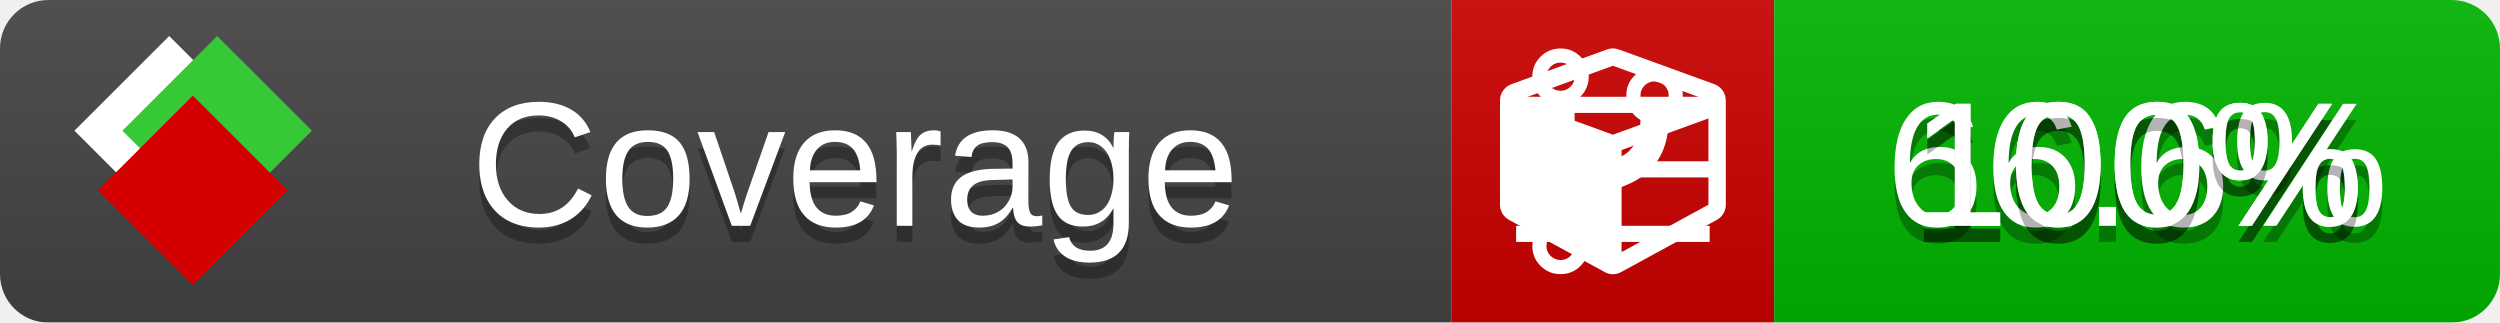
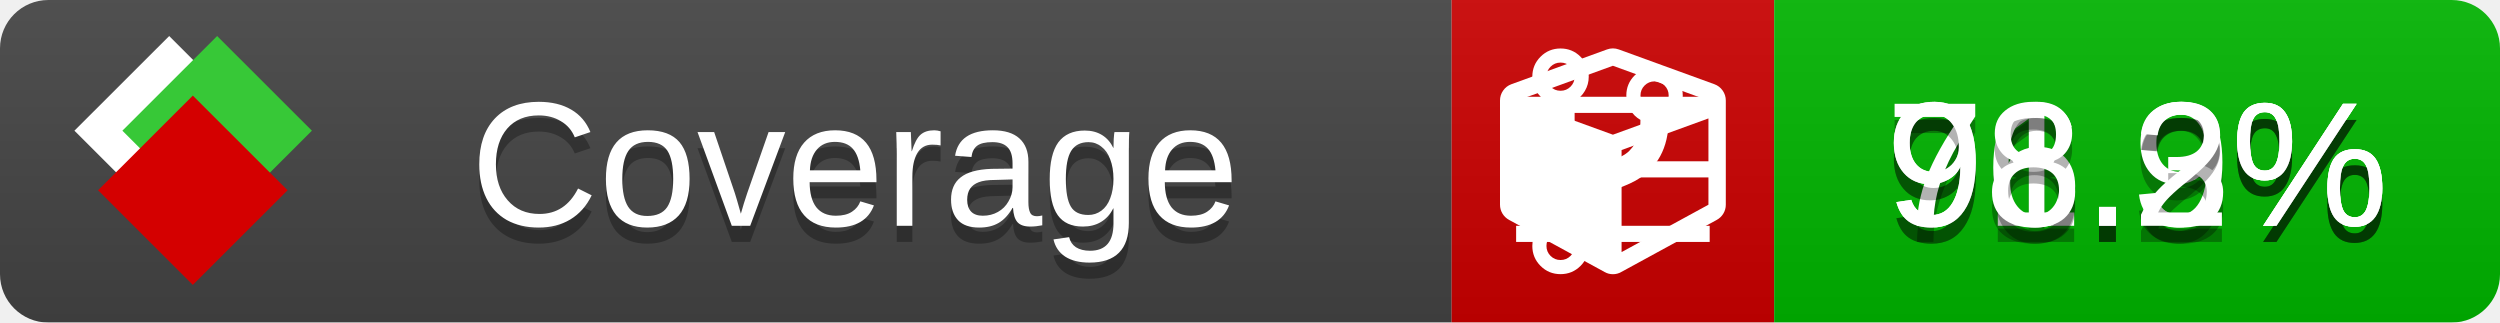
<svg xmlns="http://www.w3.org/2000/svg" xmlns:xlink="http://www.w3.org/1999/xlink" width="155" height="20">
  <style type="text/css">
          
            @keyframes fade1 {
                0% { visibility: visible; opacity: 1; }
               27% { visibility: visible; opacity: 1; }
               33% { visibility: hidden; opacity: 0; }
               60% { visibility: hidden; opacity: 0; }
               66% { visibility: hidden; opacity: 0; }
               93% { visibility: hidden; opacity: 0; }
              100% { visibility: visible; opacity: 1; }
            }
            @keyframes fade2 {
                0% { visibility: hidden; opacity: 0; }
               27% { visibility: hidden; opacity: 0; }
               33% { visibility: visible; opacity: 1; }
               60% { visibility: visible; opacity: 1; }
               66% { visibility: hidden; opacity: 0; }
               93% { visibility: hidden; opacity: 0; }
              100% { visibility: hidden; opacity: 0; }
            }
            @keyframes fade3 {
                0% { visibility: hidden; opacity: 0; }
               27% { visibility: hidden; opacity: 0; }
               33% { visibility: hidden; opacity: 0; }
               60% { visibility: hidden; opacity: 0; }
               66% { visibility: visible; opacity: 1; }
               93% { visibility: visible; opacity: 1; }
              100% { visibility: hidden; opacity: 0; }
            }
            .linecoverage {
                animation-duration: 15s;
                animation-name: fade1;
                animation-iteration-count: infinite;
            }
            .branchcoverage {
                animation-duration: 15s;
                animation-name: fade2;
                animation-iteration-count: infinite;
            }
            .methodcoverage {
                animation-duration: 15s;
                animation-name: fade3;
                animation-iteration-count: infinite;
            }
          
    </style>
  <defs>
    <linearGradient id="gradient" x2="0" y2="100%">
      <stop offset="0" stop-color="#bbb" stop-opacity=".1" />
      <stop offset="1" stop-opacity=".1" />
    </linearGradient>
    <linearGradient id="c">
      <stop offset="0" stop-color="#d40000" />
      <stop offset="1" stop-color="#ff2a2a" />
    </linearGradient>
    <linearGradient id="a">
      <stop offset="0" stop-color="#e0e0de" />
      <stop offset="1" stop-color="#fff" />
    </linearGradient>
    <linearGradient id="b">
      <stop offset="0" stop-color="#37c837" />
      <stop offset="1" stop-color="#217821" />
    </linearGradient>
    <linearGradient xlink:href="#a" id="e" x1="106.44" x2="69.96" y1="-11.96" y2="-46.84" gradientTransform="matrix(-.8426 -.00045 -.00045 -.8426 -94.27 -75.82)" gradientUnits="userSpaceOnUse" />
    <linearGradient xlink:href="#b" id="f" x1="56.19" x2="77.97" y1="-23.45" y2="10.62" gradientTransform="matrix(.8426 .00045 .00045 .8426 94.27 75.82)" gradientUnits="userSpaceOnUse" />
    <linearGradient xlink:href="#c" id="g" x1="79.98" x2="132.9" y1="10.79" y2="10.79" gradientTransform="matrix(.8426 .00045 .00045 .8426 94.27 75.82)" gradientUnits="userSpaceOnUse" />
    <mask id="mask">
      <rect width="155" height="20" rx="3" fill="#fff" />
    </mask>
    <g id="icon" transform="matrix(.04486 0 0 .04481 -.48 -.63)">
      <rect width="52.92" height="52.92" x="-109.72" y="-27.13" fill="url(#e)" transform="rotate(-135)" />
      <rect width="52.92" height="52.92" x="70.19" y="-39.18" fill="url(#f)" transform="rotate(45)" />
      <rect width="52.92" height="52.92" x="80.05" y="-15.74" fill="url(#g)" transform="rotate(45)" />
    </g>
  </defs>
  <g mask="url(#mask)">
    <rect x="0" y="0" width="90" height="20" fill="#444" />
    <rect x="90" y="0" width="20" height="20" fill="#c00" />
    <rect x="110" y="0" width="45" height="20" fill="#00B600" />
    <rect x="0" y="0" width="155" height="20" fill="url(#gradient)" />
  </g>
  <g>
    <path class="linecoverage" stroke="#fff" d="M94 6.5 h12 M94 10.5 h12 M94 14.5 h12" />
    <path class="branchcoverage" fill="#fff" d="m 97.628,15.247 q 0,-0.364 -0.255,-0.619 -0.255,-0.255 -0.619,-0.255 -0.364,0 -0.619,0.255 -0.255,0.255 -0.255,0.619 0,0.364 0.255,0.619 0.255,0.255 0.619,0.255 0.364,0 0.619,-0.255 0.255,-0.255 0.255,-0.619 z m 0,-10.493 q 0,-0.364 -0.255,-0.619 -0.255,-0.255 -0.619,-0.255 -0.364,0 -0.619,0.255 -0.255,0.255 -0.255,0.619 0,0.364 0.255,0.619 0.255,0.255 0.619,0.255 0.364,0 0.619,-0.255 0.255,-0.255 0.255,-0.619 z m 5.83,1.166 q 0,-0.364 -0.255,-0.619 -0.255,-0.255 -0.619,-0.255 -0.364,0 -0.619,0.255 -0.255,0.255 -0.255,0.619 0,0.364 0.255,0.619 0.255,0.255 0.619,0.255 0.364,0 0.619,-0.255 0.255,-0.255 0.255,-0.619 z m 0.874,0 q 0,0.474 -0.237,0.879 -0.237,0.405 -0.638,0.633 -0.018,2.614 -2.059,3.771 -0.619,0.346 -1.849,0.738 -1.166,0.364 -1.544,0.647 -0.378,0.282 -0.378,0.911 l 0,0.237 q 0.401,0.228 0.638,0.633 0.237,0.405 0.237,0.879 0,0.729 -0.51,1.239 -0.51,0.51 -1.239,0.51 -0.729,0 -1.239,-0.51 -0.51,-0.51 -0.51,-1.239 0,-0.474 0.237,-0.879 0.237,-0.405 0.638,-0.633 l 0,-7.469 q -0.401,-0.228 -0.638,-0.633 -0.237,-0.405 -0.237,-0.879 0,-0.729 0.51,-1.239 0.51,-0.51 1.239,-0.51 0.729,0 1.239,0.51 0.51,0.51 0.51,1.239 0,0.474 -0.237,0.879 -0.237,0.405 -0.638,0.633 l 0,4.527 q 0.492,-0.237 1.403,-0.519 0.501,-0.155 0.797,-0.269 0.296,-0.114 0.642,-0.282 0.346,-0.169 0.537,-0.36 0.191,-0.191 0.369,-0.465 0.178,-0.273 0.255,-0.633 0.077,-0.36 0.077,-0.833 -0.401,-0.228 -0.638,-0.633 -0.237,-0.405 -0.237,-0.879 0,-0.729 0.51,-1.239 0.51,-0.51 1.239,-0.51 0.729,0 1.239,0.51 0.51,0.51 0.51,1.239 z" />
    <path class="methodcoverage" fill="#fff" d="m 100.538,15.629 5.385,-2.936 v -5.351 l -5.385,1.96 z M 100,8.351 105.873,6.214 100,4.077 94.127,6.214 Z m 7,-2.12 v 6.462 q 0,0.294 -0.151,0.547 -0.151,0.252 -0.412,0.395 l -5.923,3.231 q -0.236,0.135 -0.513,0.135 -0.278,0 -0.513,-0.135 l -5.923,-3.231 Q 93.303,13.492 93.151,13.239 93,12.987 93,12.692 v -6.462 q 0,-0.337 0.194,-0.614 0.194,-0.278 0.513,-0.395 l 5.923,-2.154 q 0.185,-0.067 0.37,-0.067 0.185,0 0.37,0.067 l 5.923,2.154 q 0.32,0.118 0.513,0.395 Q 107,5.894 107,6.231 Z" />
  </g>
  <g fill="#fff" text-anchor="middle" font-family="Verdana,Arial,Geneva,sans-serif" font-size="11">
    <a xlink:href="https://github.com/danielpalme/ReportGenerator" target="_top">
      <use xlink:href="#icon" transform="translate(3,1) scale(3.5)" />
    </a>
    <text x="53" y="15" fill="#010101" fill-opacity=".3">Coverage</text>
    <text x="53" y="14" fill="#fff">Coverage</text>
-     <text class="linecoverage" x="132.5" y="15" fill="#010101" fill-opacity=".3">100%</text>
-     <text class="linecoverage" x="132.5" y="14">100%</text>
-     <text class="branchcoverage" x="132.5" y="15" fill="#010101" fill-opacity=".3">66.6%</text>
-     <text class="branchcoverage" x="132.5" y="14">66.6%</text>
-     <text class="methodcoverage" x="132.5" y="15" fill="#010101" fill-opacity=".3">100%</text>
-     <text class="methodcoverage" x="132.5" y="14">100%</text>
+     <text class="linecoverage" x="132.5" y="15" fill="#010101" fill-opacity=".3">91.9%</text>
+     <text class="linecoverage" x="132.5" y="14">91.9%</text>
+     <text class="branchcoverage" x="132.5" y="15" fill="#010101" fill-opacity=".3">76.3%</text>
+     <text class="branchcoverage" x="132.5" y="14">76.3%</text>
+     <text class="methodcoverage" x="132.5" y="15" fill="#010101" fill-opacity=".3">98.2%</text>
+     <text class="methodcoverage" x="132.5" y="14">98.2%</text>
  </g>
  <g>
    <rect class="linecoverage" x="90" y="0" width="65" height="20" fill-opacity="0" />
    <rect class="branchcoverage" x="90" y="0" width="65" height="20" fill-opacity="0" />
    <rect class="methodcoverage" x="90" y="0" width="65" height="20" fill-opacity="0" />
  </g>
</svg>
